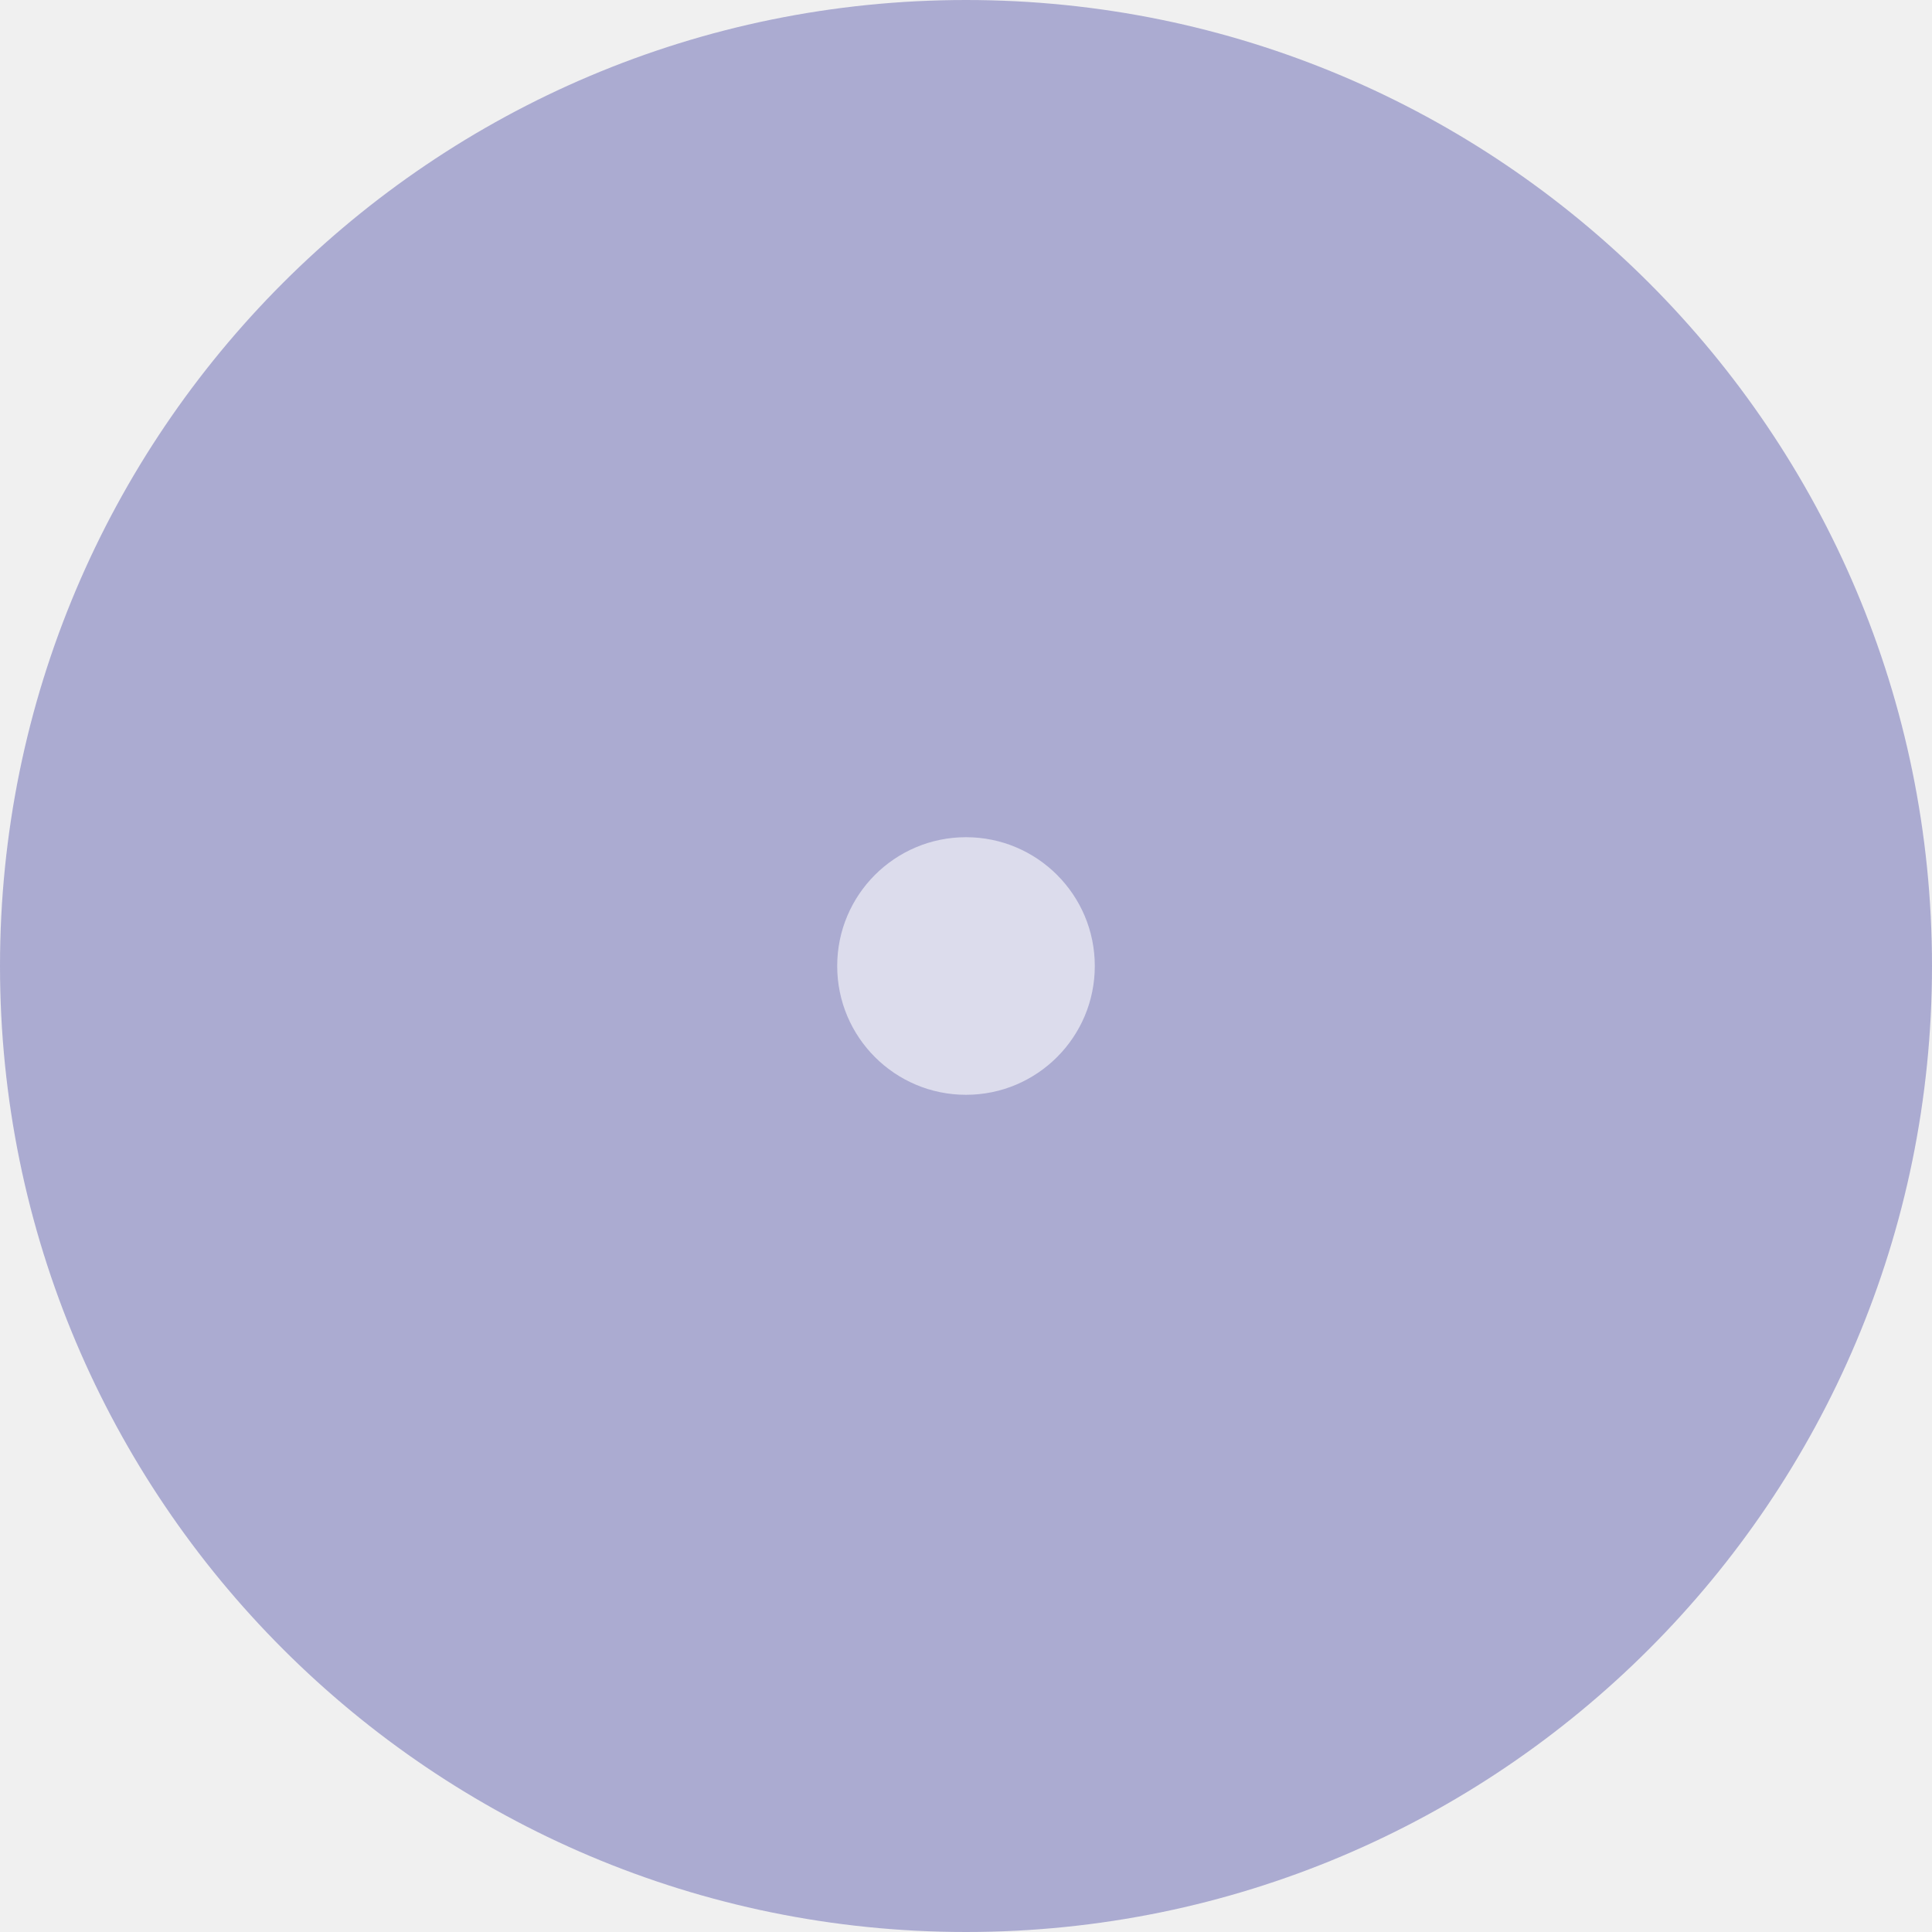
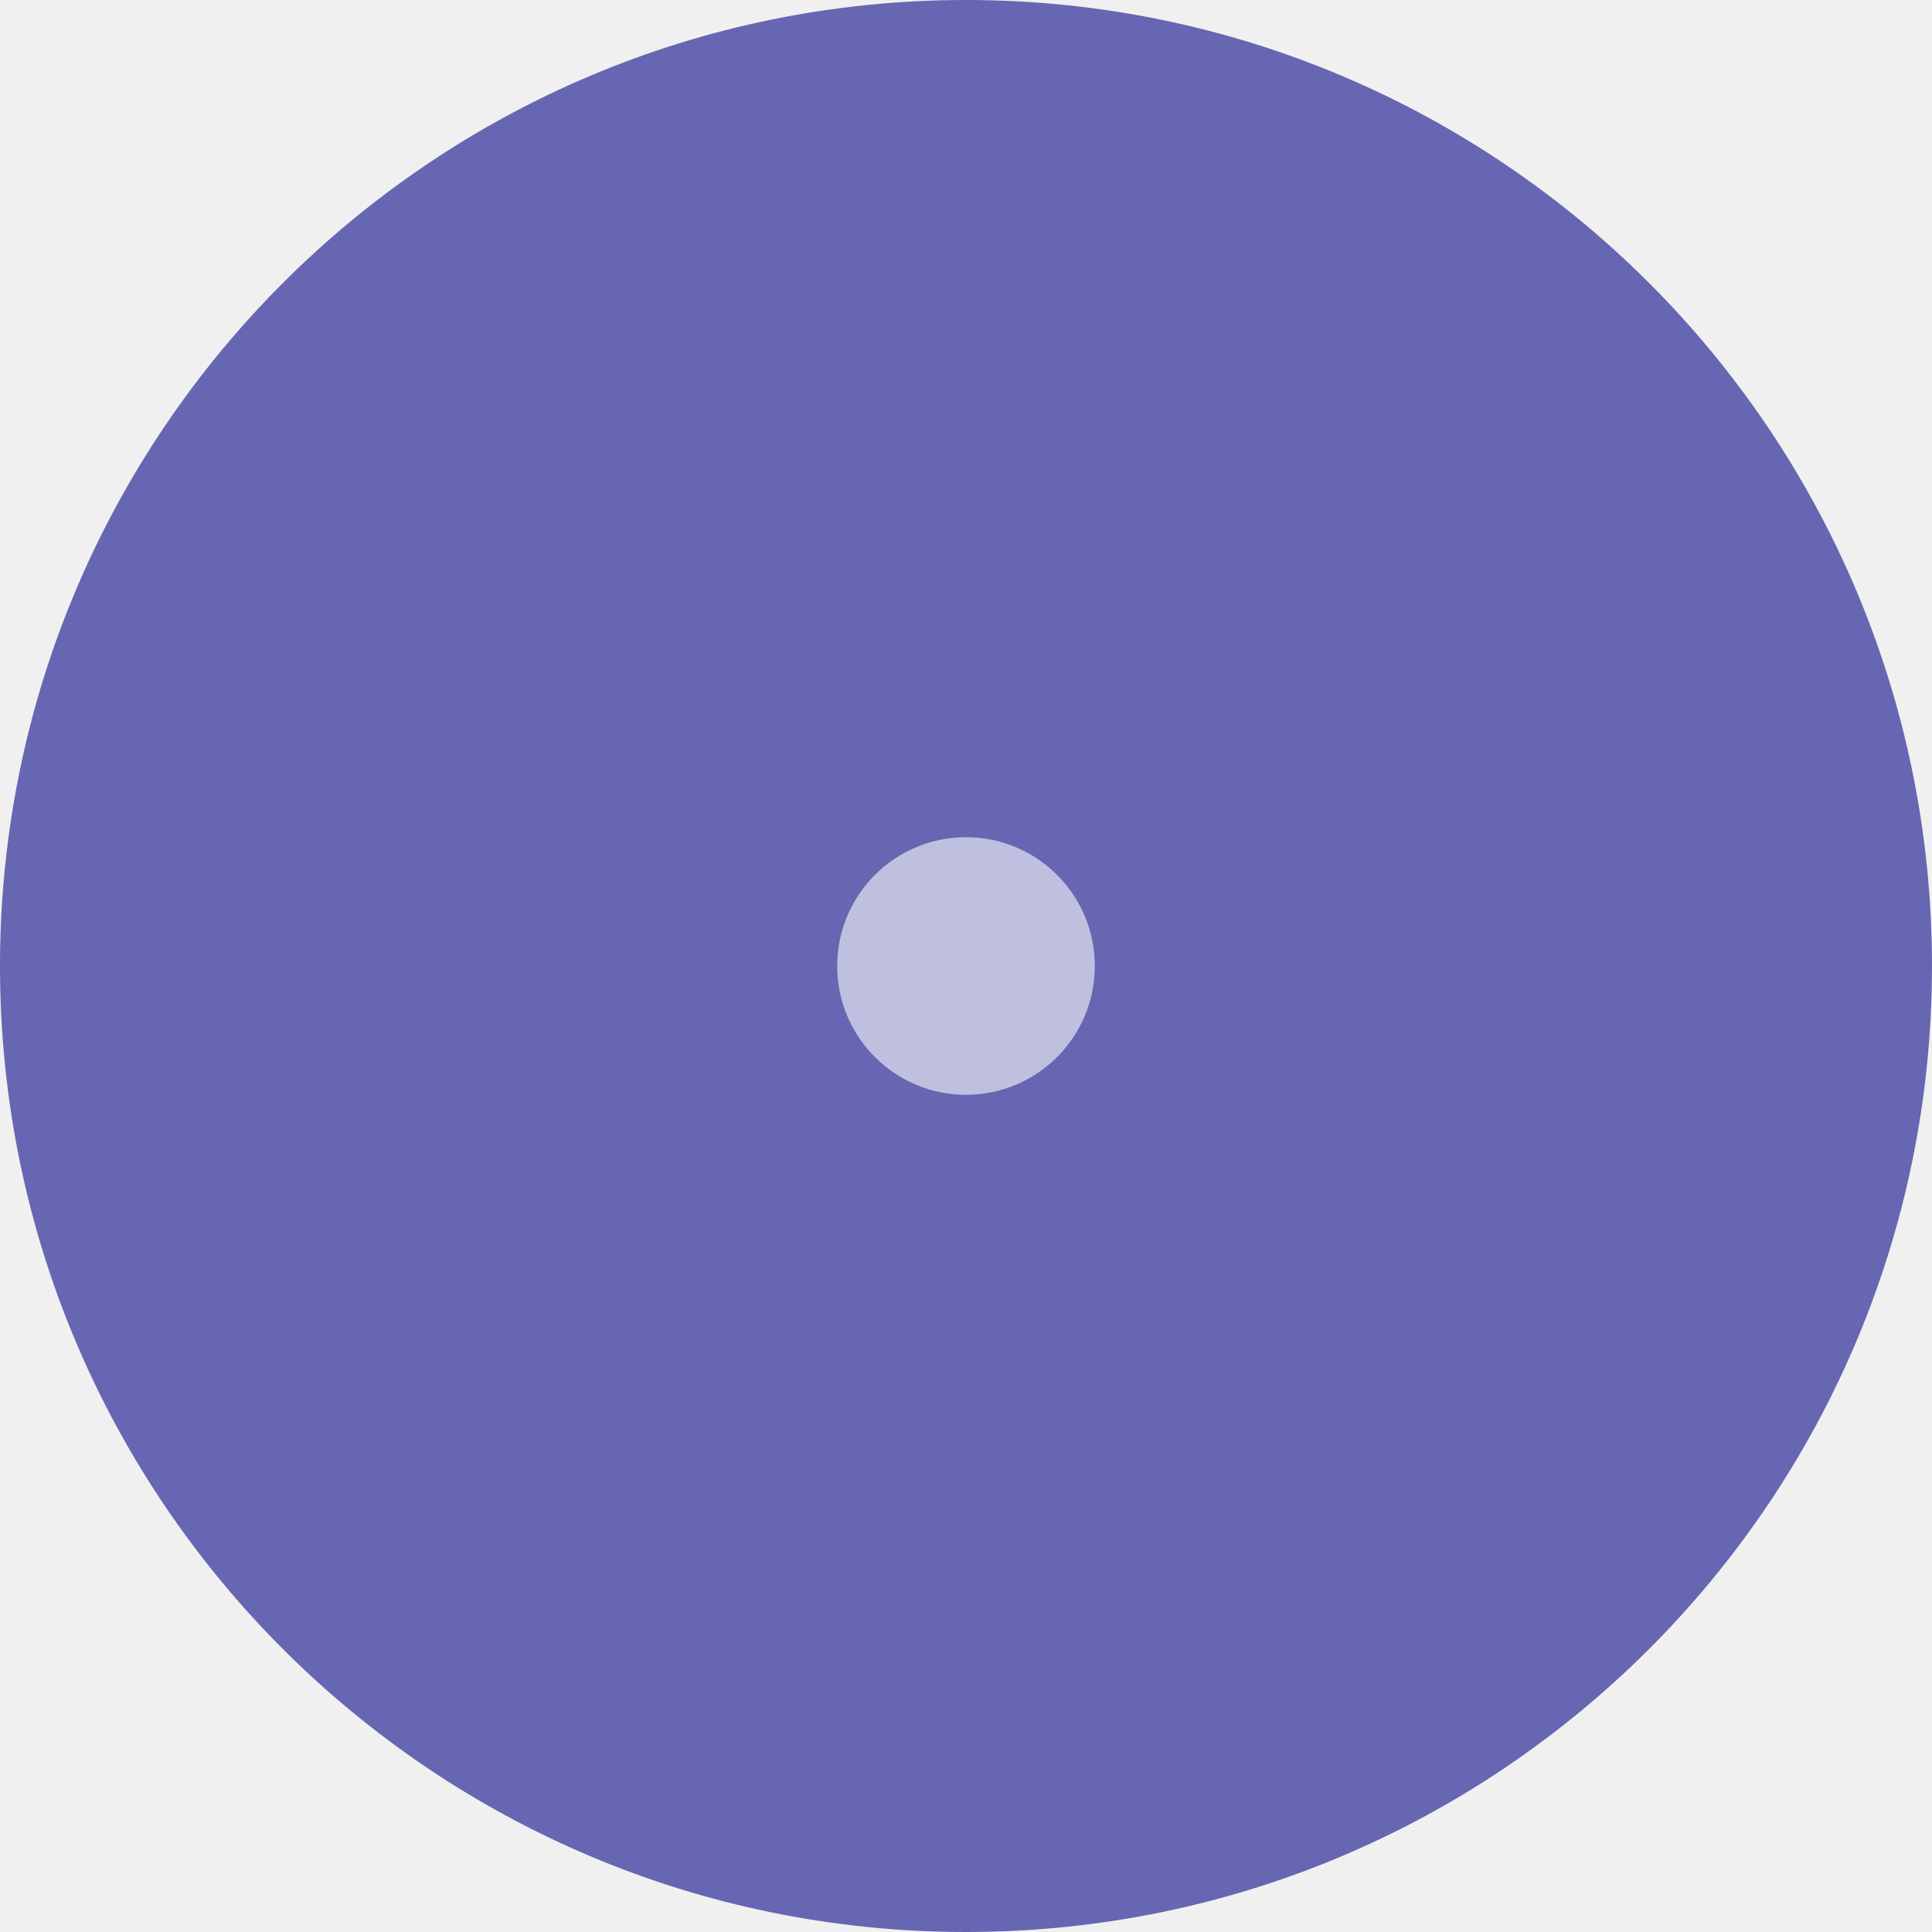
<svg xmlns="http://www.w3.org/2000/svg" width="30px" height="30px" viewBox="0 0 30 30" version="1.1">
  <g id="Page-1" stroke="none" stroke-width="1" fill="none" fill-rule="evenodd">
    <g id="Marker">
-       <circle id="Oval" fill="#4444A3" opacity="0.402" cx="15" cy="15" r="15" />
+       <circle id="Oval" fill="#4444A3" opacity="0.80" cx="15" cy="15" r="15" />
      <circle id="Oval-2" fill="#FFFFFF" opacity="0.58" cx="15" cy="15" r="2" />
    </g>
  </g>
</svg>
